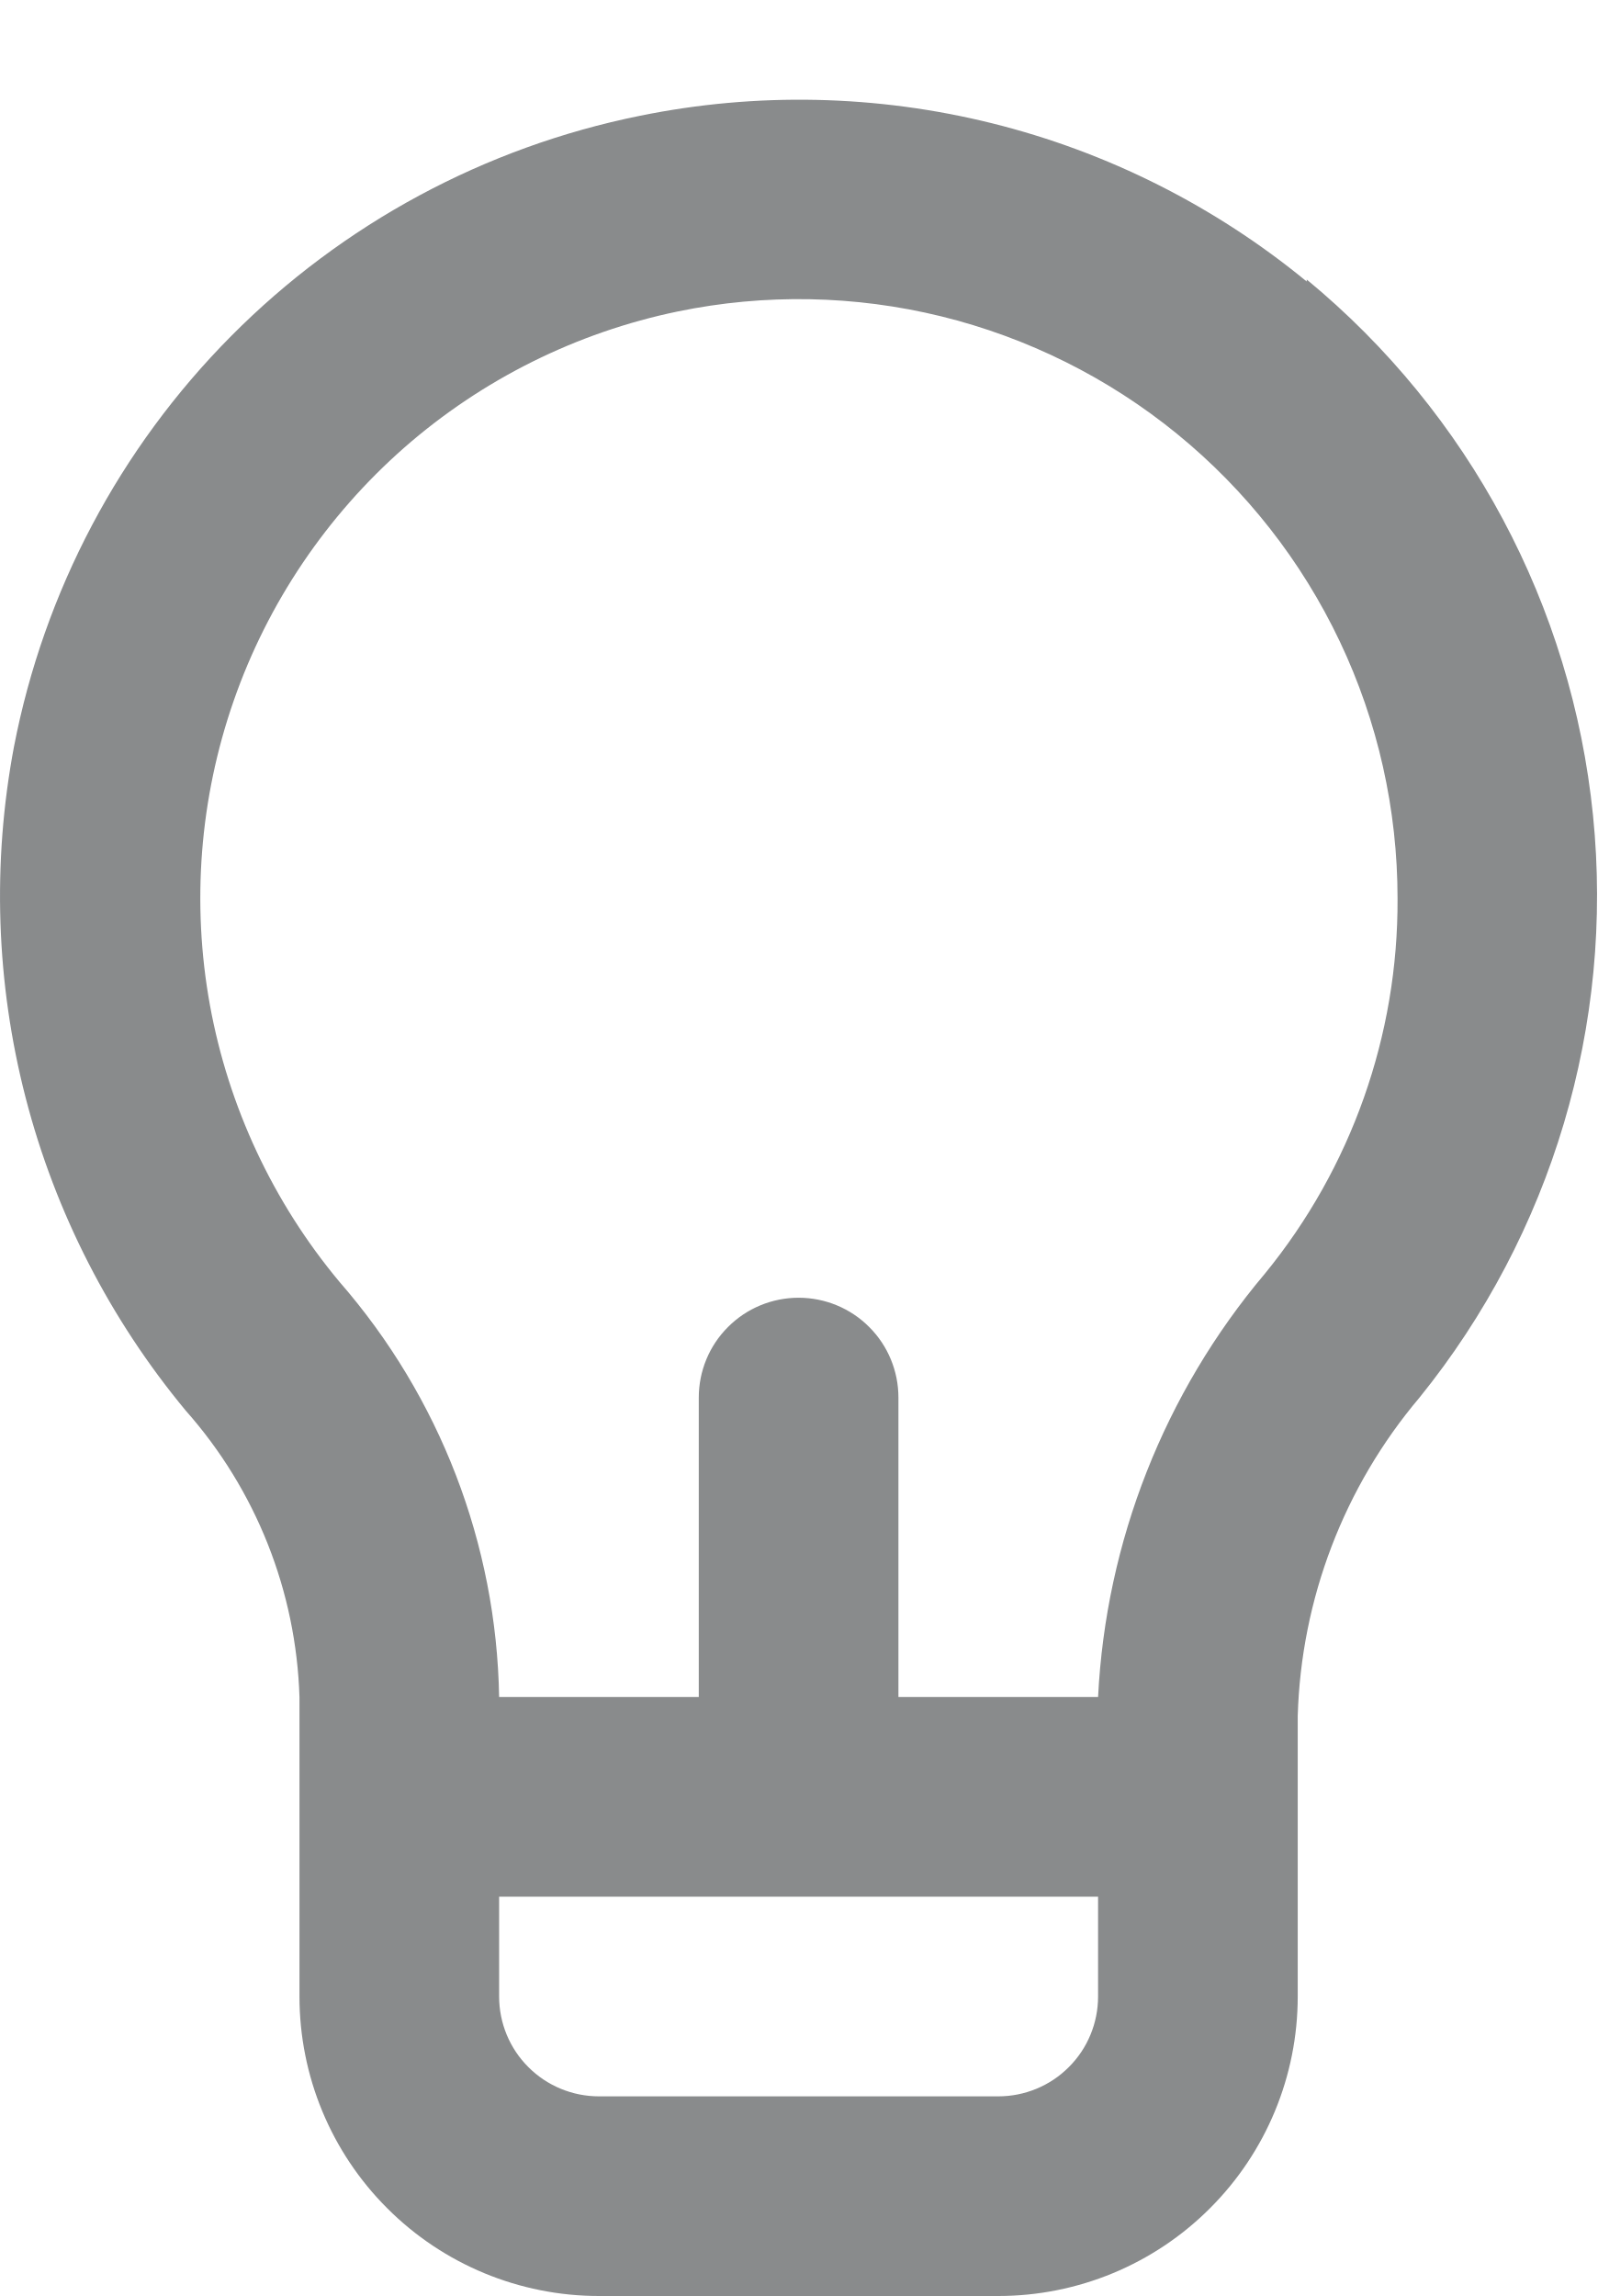
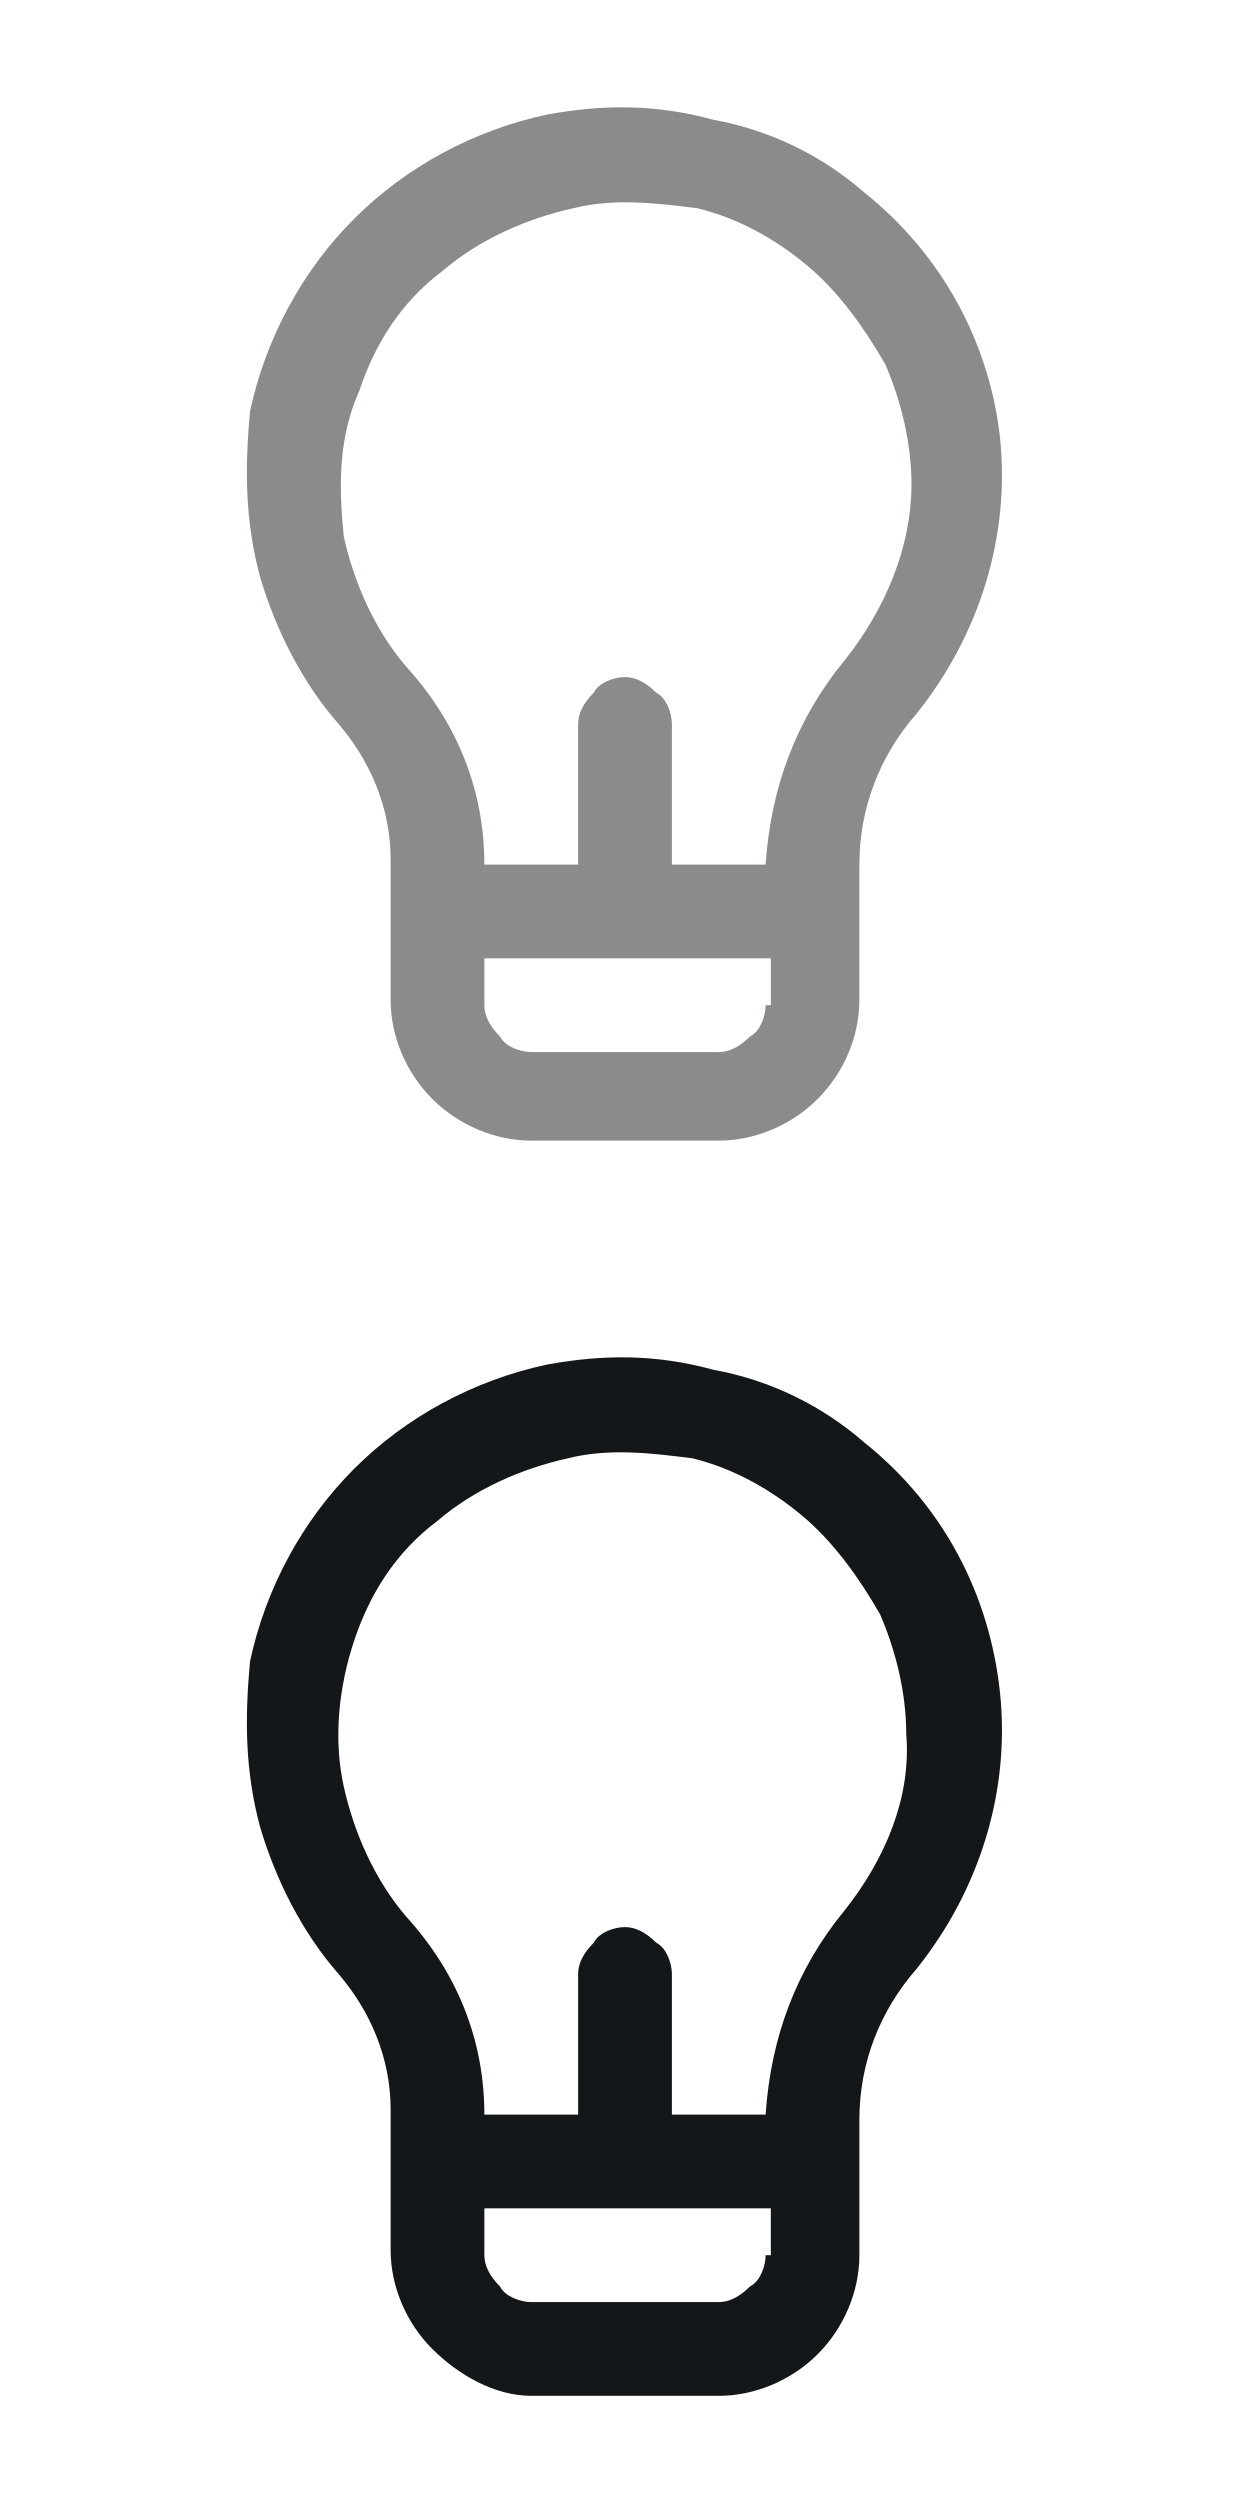
- <svg xmlns="http://www.w3.org/2000/svg" width="16" height="23" viewBox="0 0 16 23" fill="none">
-   <path opacity="0.5" d="M13.09 2.82C12.17 2.064 11.093 1.522 9.938 1.235C8.782 0.948 7.577 0.922 6.41 1.16C4.856 1.474 3.431 2.242 2.315 3.367C1.198 4.492 0.441 5.924 0.14 7.48C-0.08 8.647 -0.04 9.848 0.257 10.997C0.554 12.147 1.102 13.216 1.86 14.13C2.564 14.924 2.967 15.94 3 17V20C3 20.796 3.316 21.559 3.879 22.121C4.441 22.684 5.204 23 6 23H10C10.796 23 11.559 22.684 12.121 22.121C12.684 21.559 13 20.796 13 20V17.19C13.034 16.019 13.464 14.894 14.22 14C15.545 12.361 16.17 10.265 15.958 8.168C15.746 6.07 14.716 4.141 13.09 2.8V2.82ZM11 20C11 20.265 10.895 20.52 10.707 20.707C10.52 20.895 10.265 21 10 21H6C5.735 21 5.48 20.895 5.293 20.707C5.105 20.52 5 20.265 5 20V19H11V20ZM12.67 12.76C11.664 13.953 11.078 15.442 11 17H9V14C9 13.735 8.895 13.48 8.707 13.293C8.52 13.105 8.265 13 8 13C7.735 13 7.48 13.105 7.293 13.293C7.105 13.48 7 13.735 7 14V17H5C4.974 15.468 4.407 13.995 3.4 12.84C2.736 12.044 2.289 11.089 2.103 10.069C1.918 9.049 2 7.999 2.341 7.02C2.682 6.041 3.272 5.167 4.051 4.483C4.831 3.8 5.775 3.33 6.79 3.12C7.662 2.94 8.564 2.957 9.429 3.169C10.294 3.382 11.102 3.784 11.792 4.347C12.482 4.91 13.039 5.62 13.421 6.425C13.803 7.229 14 8.109 14 9C14.007 10.37 13.537 11.7 12.67 12.76Z" fill="#13171A" />
+ <svg xmlns="http://www.w3.org/2000/svg" version="1.1" id="Layer_1" x="0px" y="0px" viewBox="0 0 24 48" style="enable-background:new 0 0 24 48;" xml:space="preserve">
+   <style type="text/css">
+ 	.st0{opacity:0.5;fill:#13171A;enable-background:new    ;}
+ 	.st1{fill:#13171A;enable-background:new    ;}
+ </style>
+   <path class="st0" d="M16.6,3.7c-0.8-0.7-1.8-1.2-2.9-1.4c-1.1-0.3-2.1-0.3-3.2-0.1c-1.4,0.3-2.7,1-3.7,2c-1,1-1.7,2.3-2,3.7  C4.7,9,4.7,10,5,11.1c0.3,1,0.8,2,1.5,2.8c0.6,0.7,1,1.6,1,2.6v2.7c0,0.7,0.3,1.4,0.8,1.9c0.5,0.5,1.2,0.8,1.9,0.8h3.6  c0.7,0,1.4-0.3,1.9-0.8c0.5-0.5,0.8-1.2,0.8-1.9v-2.6c0-1.1,0.4-2.1,1.1-2.9c1.2-1.5,1.8-3.4,1.6-5.3C19,6.6,18.1,4.9,16.6,3.7  L16.6,3.7z M14.7,19.3c0,0.2-0.1,0.5-0.3,0.6c-0.2,0.2-0.4,0.3-0.6,0.3h-3.6c-0.2,0-0.5-0.1-0.6-0.3c-0.2-0.2-0.3-0.4-0.3-0.6v-0.9  h5.5V19.3z M16.2,12.7c-0.9,1.1-1.4,2.4-1.5,3.9h-1.8v-2.7c0-0.2-0.1-0.5-0.3-0.6c-0.2-0.2-0.4-0.3-0.6-0.3c-0.2,0-0.5,0.1-0.6,0.3  c-0.2,0.2-0.3,0.4-0.3,0.6v2.7H9.3c0-1.4-0.5-2.7-1.5-3.8c-0.6-0.7-1-1.6-1.2-2.5C6.5,9.3,6.5,8.4,6.9,7.5c0.3-0.9,0.8-1.7,1.6-2.3  c0.7-0.6,1.6-1,2.5-1.2c0.8-0.2,1.6-0.1,2.4,0c0.8,0.2,1.5,0.6,2.1,1.1c0.6,0.5,1.1,1.2,1.5,1.9c0.3,0.7,0.5,1.5,0.5,2.3  C17.5,10.5,17,11.7,16.2,12.7z" />
+   <path class="st1" d="M16.6,27.7c-0.8-0.7-1.8-1.2-2.9-1.4c-1.1-0.3-2.1-0.3-3.2-0.1c-1.4,0.3-2.7,1-3.7,2c-1,1-1.7,2.3-2,3.7  C4.7,33,4.7,34,5,35.1c0.3,1,0.8,2,1.5,2.8c0.6,0.7,1,1.6,1,2.6v2.7c0,0.7,0.3,1.4,0.8,1.9S9.5,46,10.2,46h3.6  c0.7,0,1.4-0.3,1.9-0.8c0.5-0.5,0.8-1.2,0.8-1.9v-2.6c0-1.1,0.4-2.1,1.1-2.9c1.2-1.5,1.8-3.4,1.6-5.3C19,30.6,18.1,28.9,16.6,27.7  L16.6,27.7z M14.7,43.3c0,0.2-0.1,0.5-0.3,0.6c-0.2,0.2-0.4,0.3-0.6,0.3h-3.6c-0.2,0-0.5-0.1-0.6-0.3c-0.2-0.2-0.3-0.4-0.3-0.6v-0.9  h5.5V43.3z M16.2,36.7c-0.9,1.1-1.4,2.4-1.5,3.9h-1.8v-2.7c0-0.2-0.1-0.5-0.3-0.6c-0.2-0.2-0.4-0.3-0.6-0.3c-0.2,0-0.5,0.1-0.6,0.3  c-0.2,0.2-0.3,0.4-0.3,0.6v2.7H9.3c0-1.4-0.5-2.7-1.5-3.8c-0.6-0.7-1-1.6-1.2-2.5c-0.2-0.9-0.1-1.9,0.2-2.8c0.3-0.9,0.8-1.7,1.6-2.3  c0.7-0.6,1.6-1,2.5-1.2c0.8-0.2,1.6-0.1,2.4,0c0.8,0.2,1.5,0.6,2.1,1.1c0.6,0.5,1.1,1.2,1.5,1.9c0.3,0.7,0.5,1.5,0.5,2.3  C17.5,34.5,17,35.7,16.2,36.7z" />
</svg>
